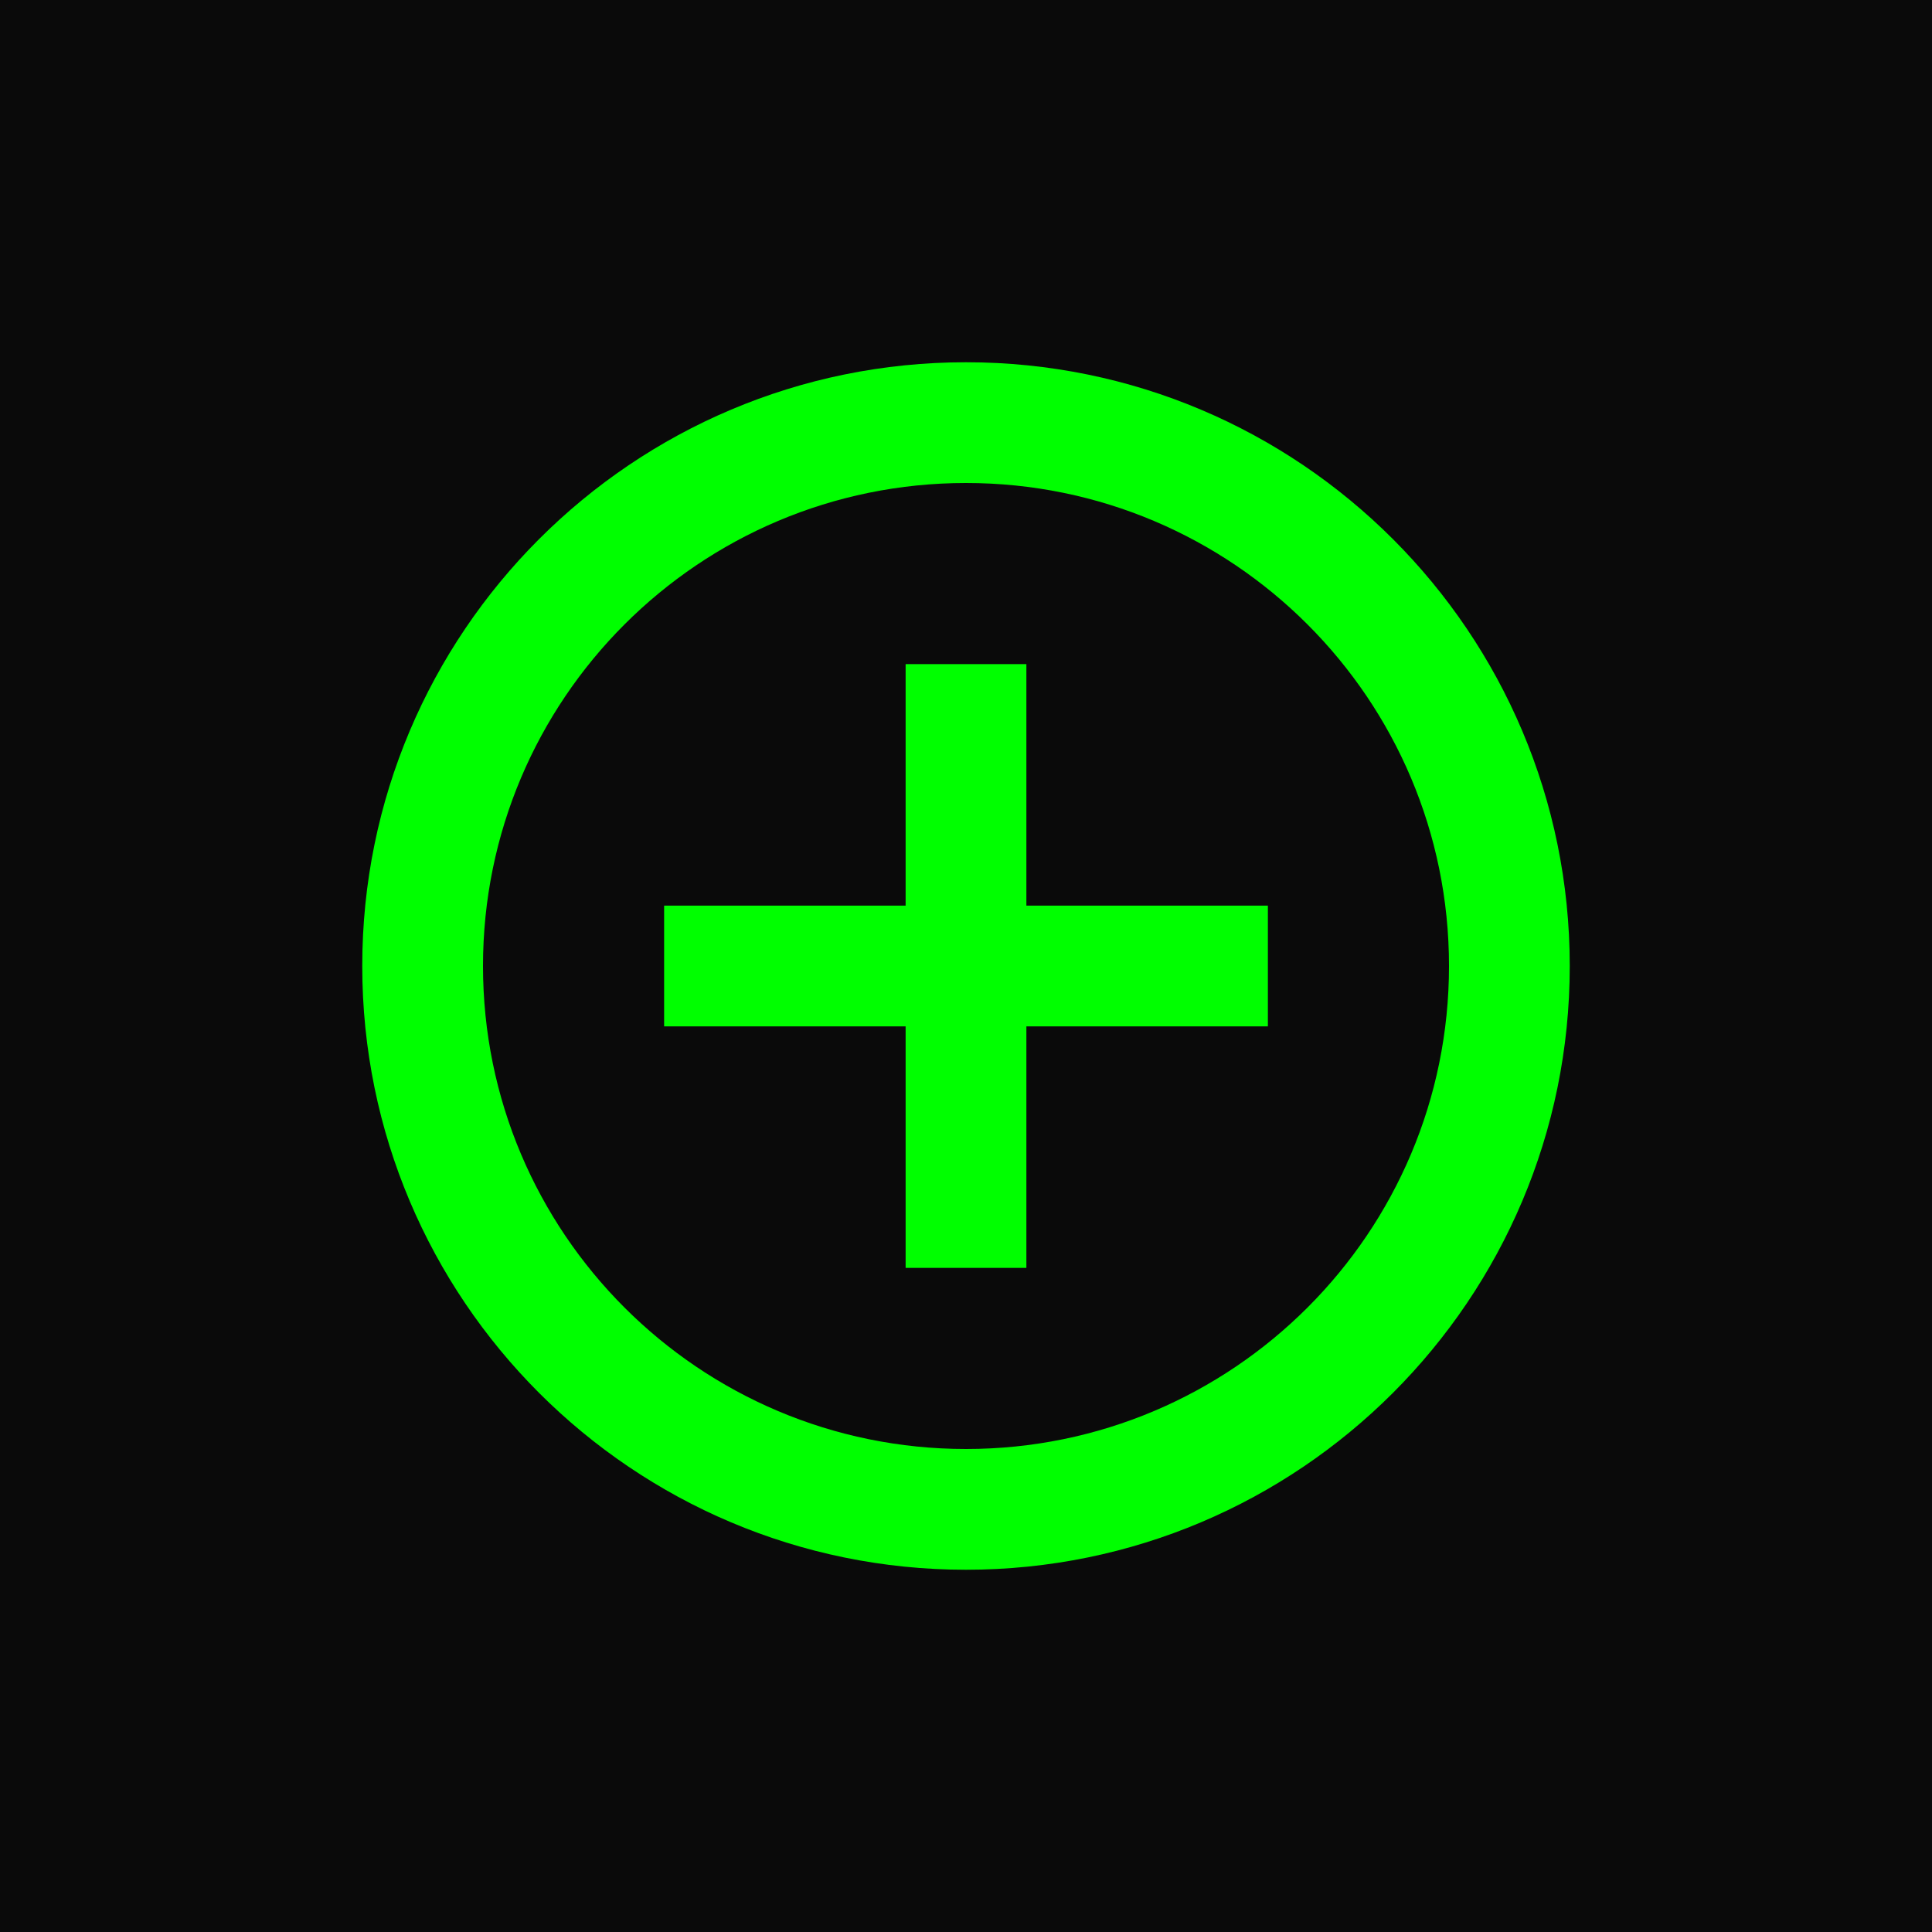
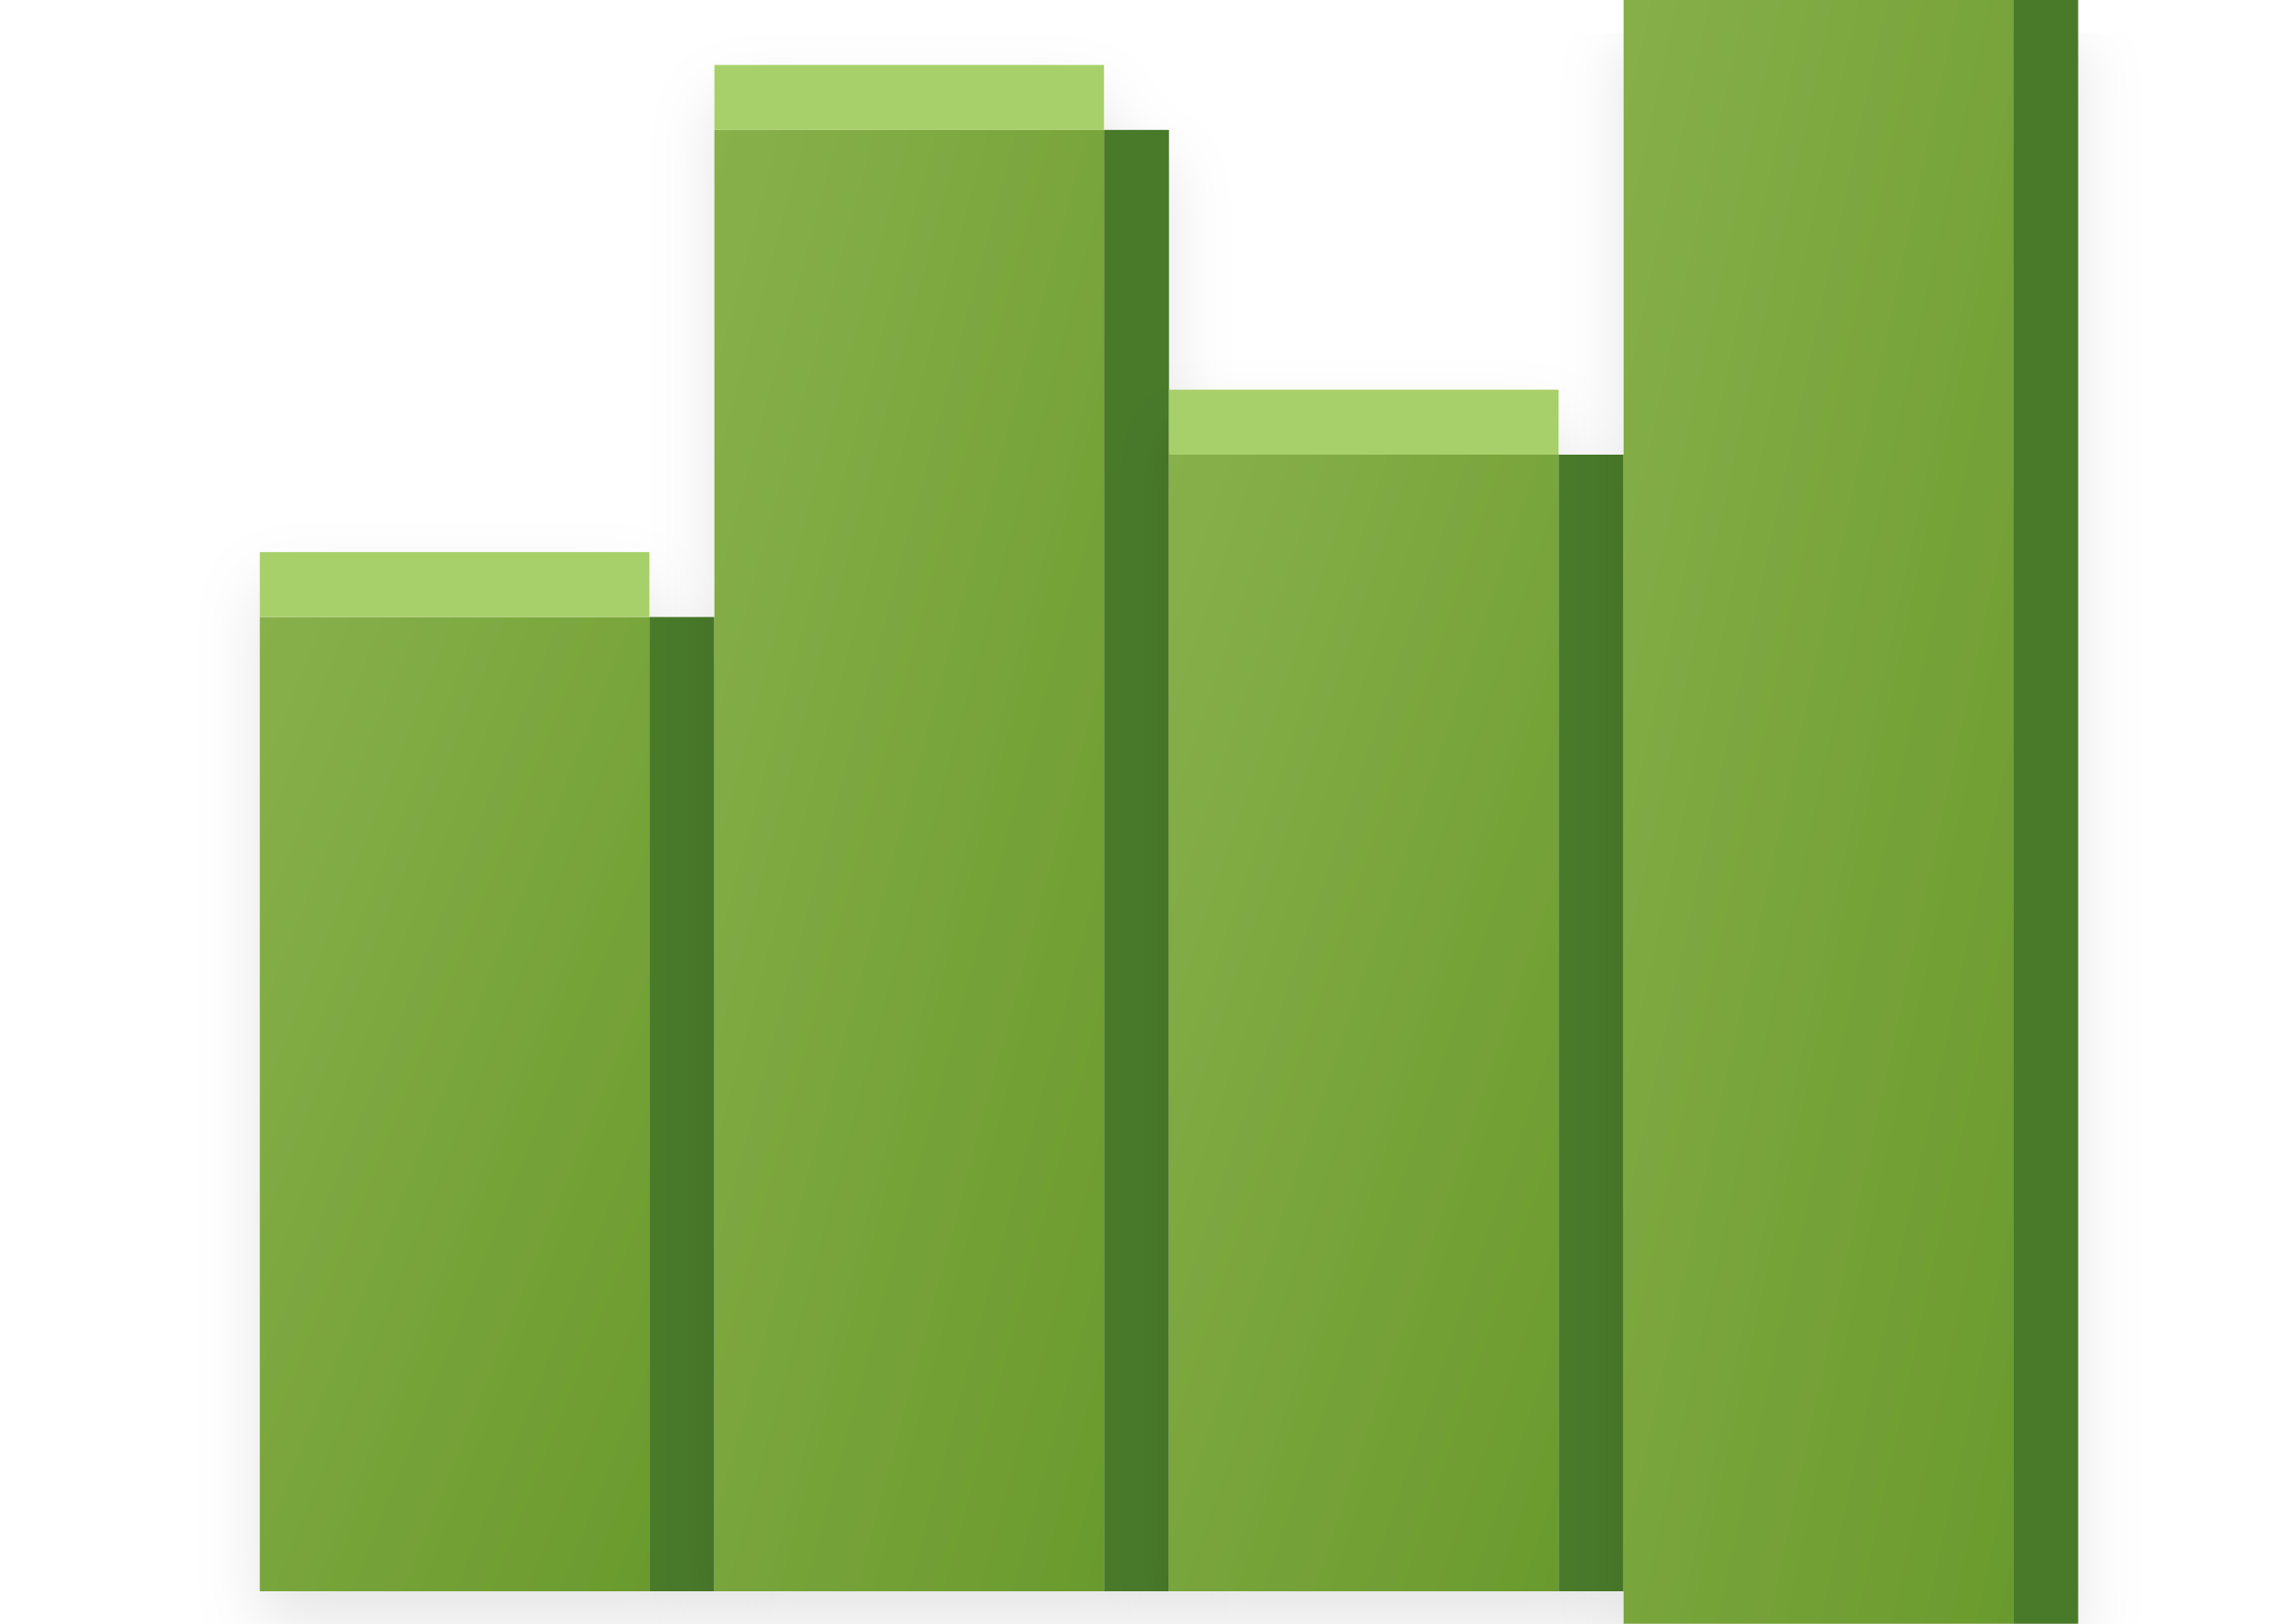
- <svg xmlns="http://www.w3.org/2000/svg" width="512" height="512" viewBox="0 0 512 512" fill="none">
-   <rect width="512" height="512" fill="#0A0A0A" />
-   <path d="M256 96C167.635 96 96 167.635 96 256C96 344.365 167.635 416 256 416C344.365 416 416 344.365 416 256C416 167.635 344.365 96 256 96ZM256 384C185.307 384 128 326.693 128 256C128 185.307 185.307 128 256 128C326.693 128 384 185.307 384 256C384 326.693 326.693 384 256 384Z" fill="#00FF00" />
-   <path d="M272 176V240H336V272H272V336H240V272H176V240H240V176H272Z" fill="#00FF00" />
+ <svg xmlns="http://www.w3.org/2000/svg" width="70" height="50" viewBox="0 0 70 50" fill="none">
+   <defs>
+     <linearGradient id="gradient" x1="0" y1="0" x2="1" y2="1">
+       <stop offset="0%" stop-color="#88B04B" />
+       <stop offset="100%" stop-color="#6A9A2D" />
+     </linearGradient>
+     <filter id="shadow" x="-20%" y="-20%" width="140%" height="140%">
+       <feGaussianBlur in="SourceAlpha" stdDeviation="1" />
+       <feOffset dx="0" dy="1" />
+       <feComponentTransfer>
+         <feFuncA type="linear" slope="0.1" />
+       </feComponentTransfer>
+       <feMerge>
+         <feMergeNode />
+         <feMergeNode in="SourceGraphic" />
+       </feMerge>
+     </filter>
+   </defs>
+   <g transform="translate(35, 25) perspective(500) rotateX(-10) translate(-35, -25)">
+     <g filter="url(#shadow)">
+       <rect x="8" y="19" width="12" height="30" fill="url(#gradient)" />
+       <rect x="20" y="19" width="2" height="30" fill="#4A7A2A" />
+       <rect x="8" y="17" width="12" height="2" fill="#A8D06B" />
+     </g>
+     <g filter="url(#shadow)">
+       <rect x="22" y="4" width="12" height="45" fill="url(#gradient)" />
+       <rect x="34" y="4" width="2" height="45" fill="#4A7A2A" />
+       <rect x="22" y="2" width="12" height="2" fill="#A8D06B" />
+     </g>
+     <g filter="url(#shadow)">
+       <rect x="36" y="14" width="12" height="35" fill="url(#gradient)" />
+       <rect x="48" y="14" width="2" height="35" fill="#4A7A2A" />
+       <rect x="36" y="12" width="12" height="2" fill="#A8D06B" />
+     </g>
+     <g filter="url(#shadow)">
+       <rect x="50" y="-5" width="12" height="55" fill="url(#gradient)" />
+       <rect x="62" y="-5" width="2" height="55" fill="#4A7A2A" />
+       <rect x="50" y="-7" width="12" height="2" fill="#A8D06B" />
+     </g>
+   </g>
</svg>
